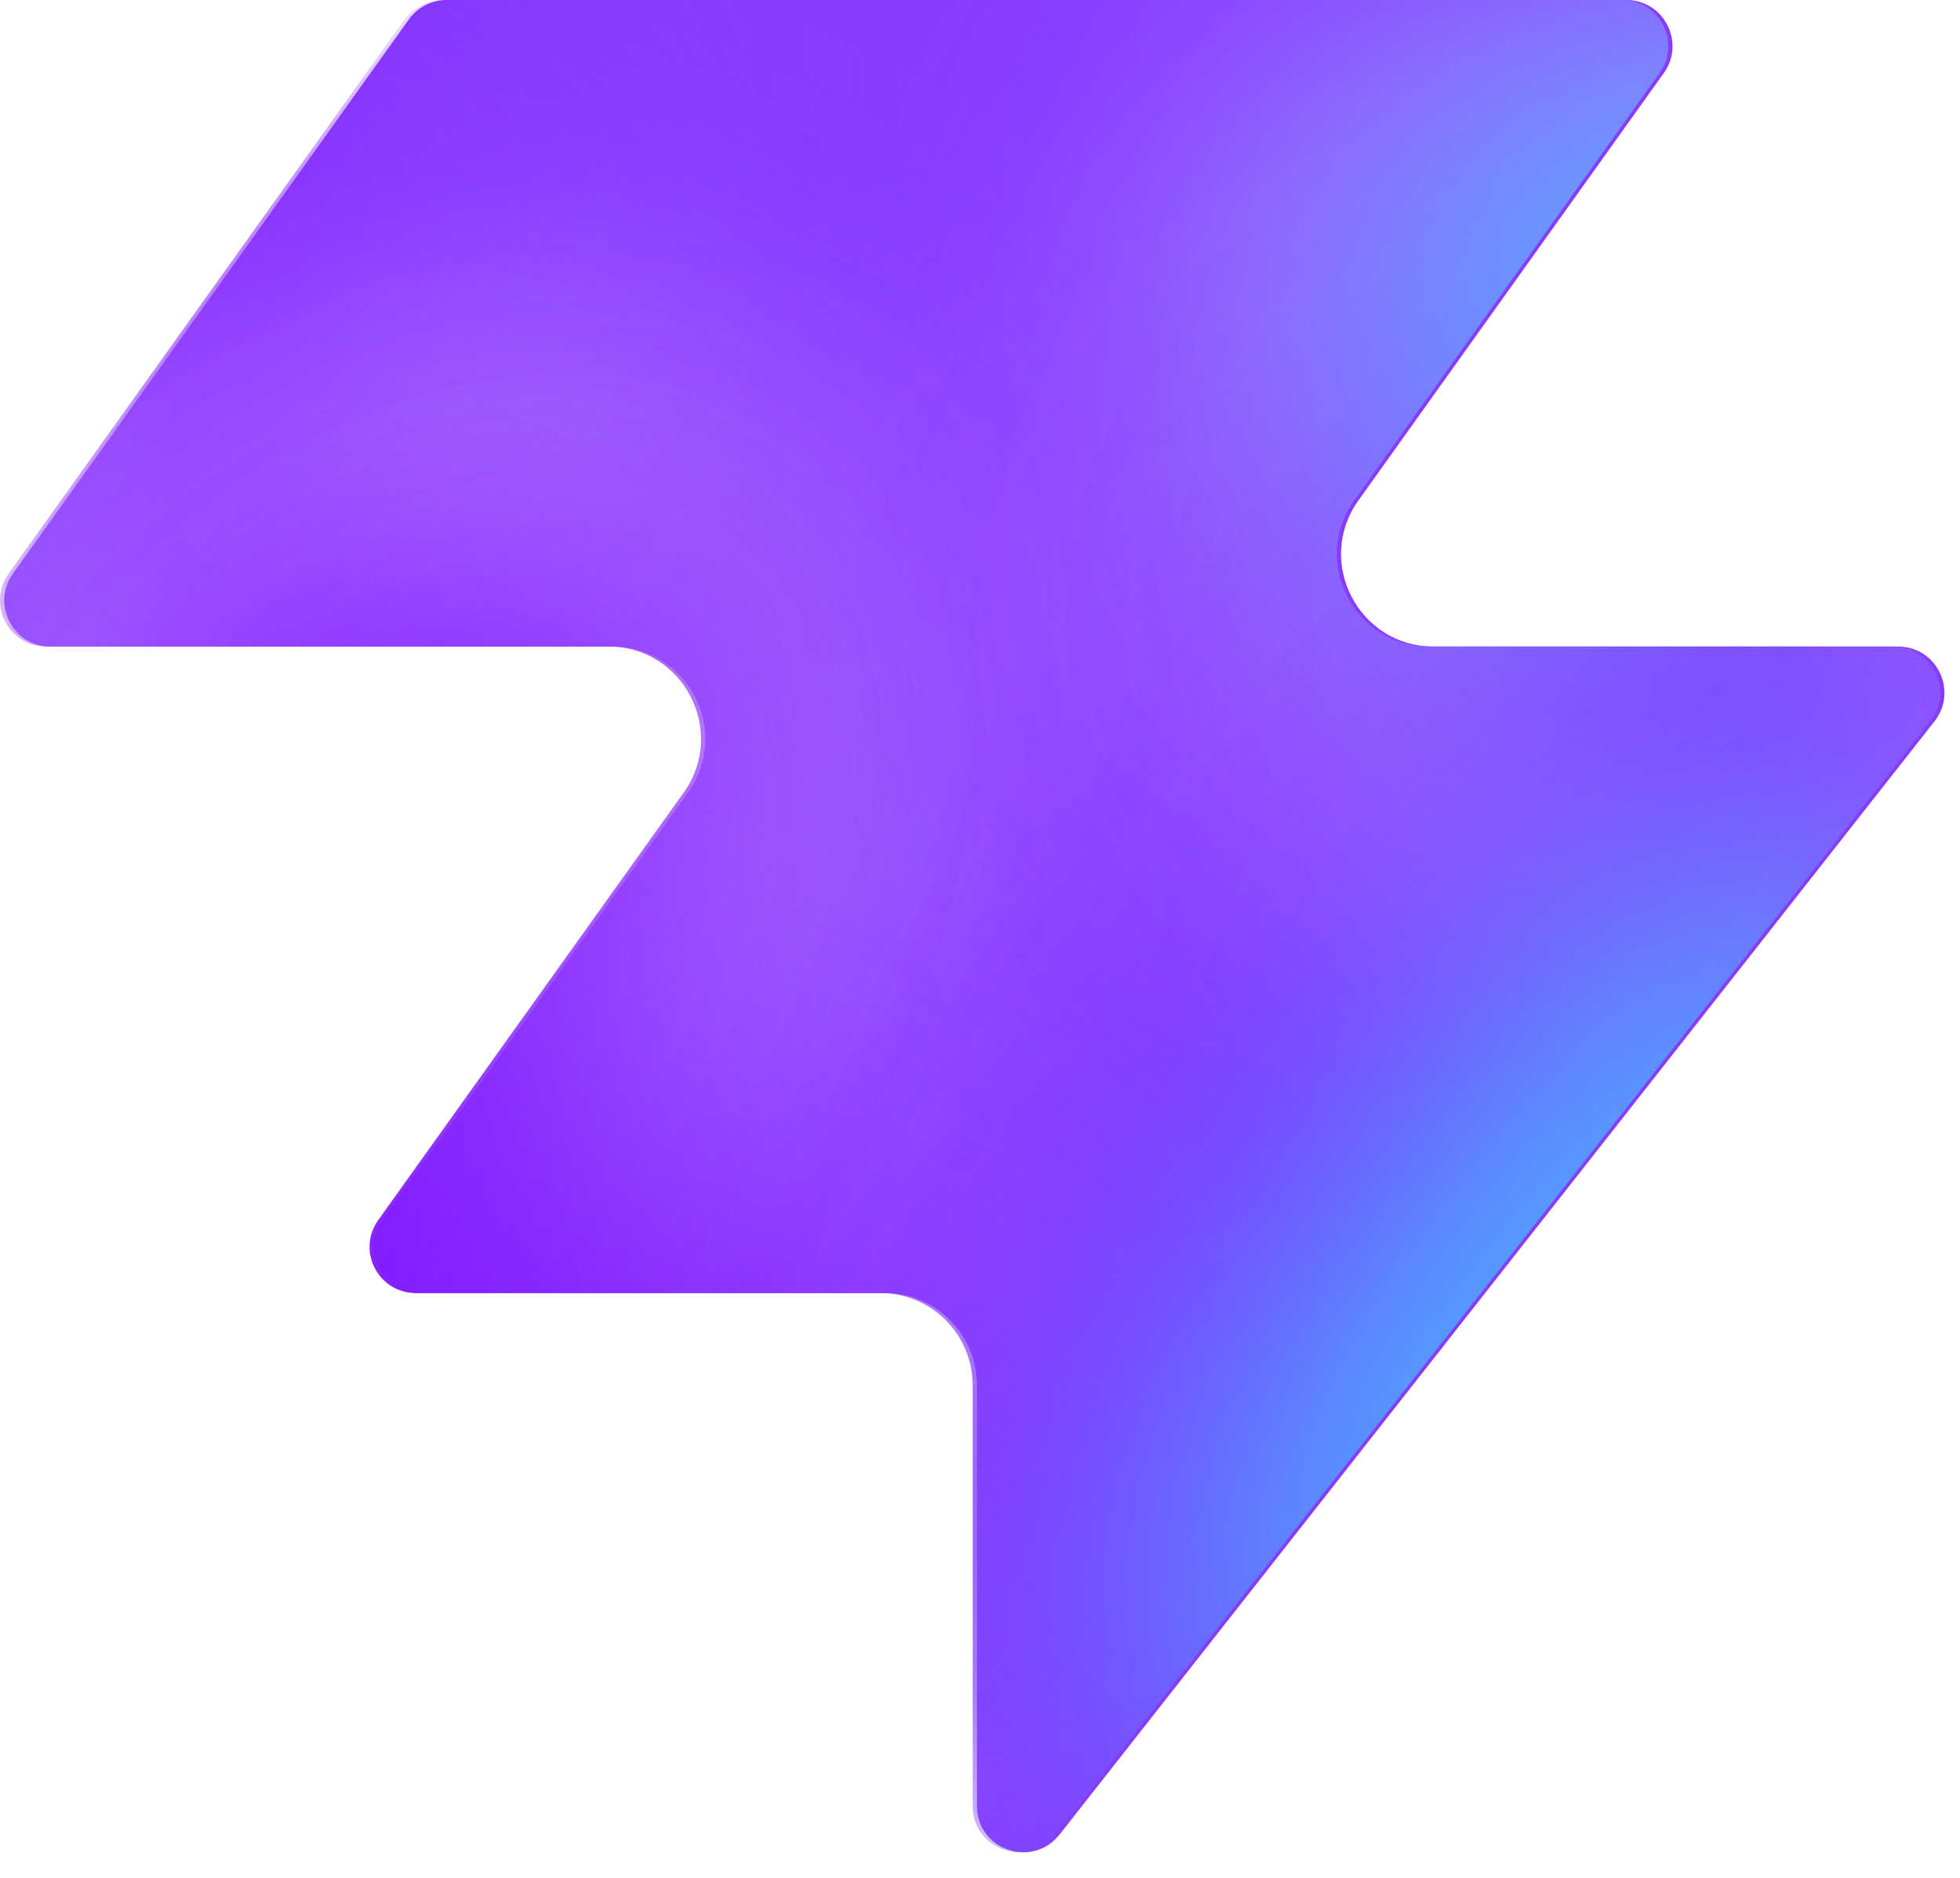
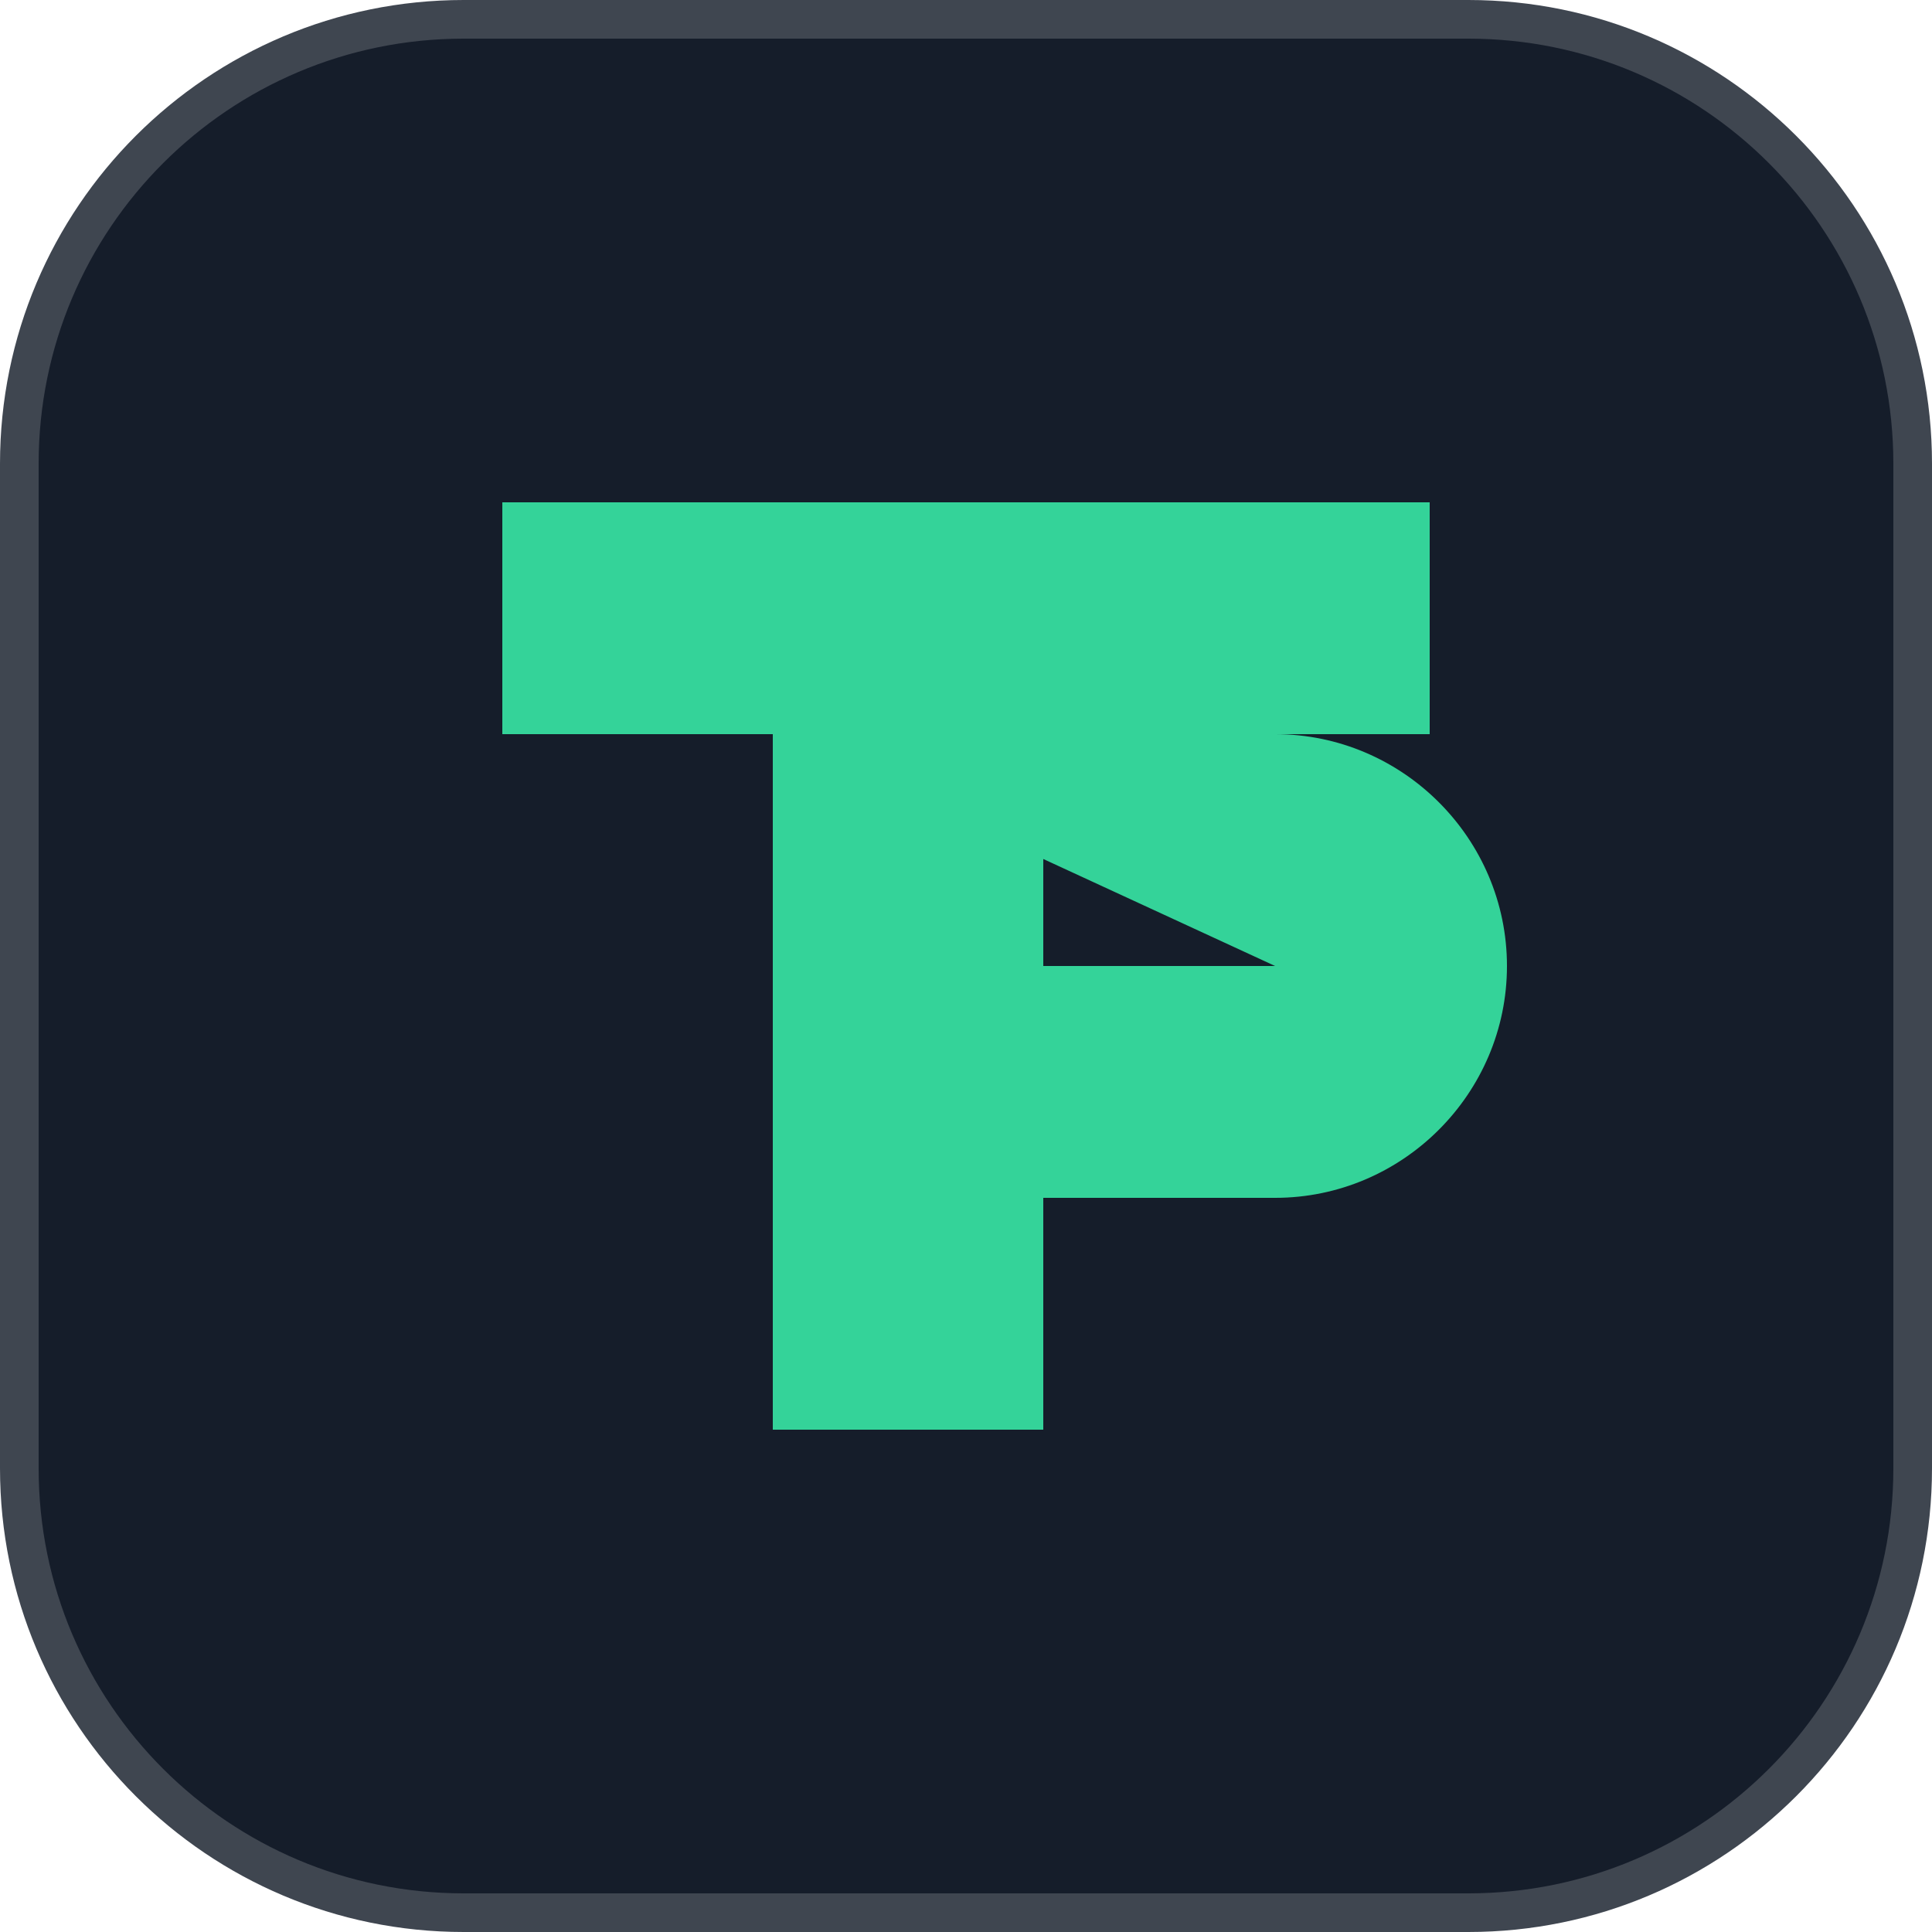
- <svg xmlns="http://www.w3.org/2000/svg" width="48" height="46" fill="none" viewBox="0 0 48 46">
-   <path fill="#863bff" d="M25.946 44.938c-.664.845-2.021.375-2.021-.698V33.937a2.26 2.26 0 0 0-2.262-2.262H10.287c-.92 0-1.456-1.04-.92-1.788l7.48-10.471c1.07-1.497 0-3.578-1.842-3.578H1.237c-.92 0-1.456-1.04-.92-1.788L10.013.474c.214-.297.556-.474.92-.474h28.894c.92 0 1.456 1.04.92 1.788l-7.48 10.471c-1.07 1.498 0 3.579 1.842 3.579h11.377c.943 0 1.473 1.088.89 1.83L25.947 44.94z" style="fill:#863bff;fill:color(display-p3 .525 .23 1);fill-opacity:1" />
-   <mask id="a" width="48" height="46" x="0" y="0" maskUnits="userSpaceOnUse" style="mask-type:alpha">
-     <path fill="#000" d="M25.842 44.938c-.664.844-2.021.375-2.021-.698V33.937a2.26 2.26 0 0 0-2.262-2.262H10.183c-.92 0-1.456-1.04-.92-1.788l7.48-10.471c1.07-1.498 0-3.579-1.842-3.579H1.133c-.92 0-1.456-1.04-.92-1.787L9.91.473c.214-.297.556-.474.92-.474h28.894c.92 0 1.456 1.04.92 1.788l-7.48 10.471c-1.07 1.498 0 3.578 1.842 3.578h11.377c.943 0 1.473 1.088.89 1.832L25.843 44.94z" style="fill:#000;fill-opacity:1" />
-   </mask>
-   <g mask="url(#a)">
-     <g filter="url(#b)">
-       <ellipse cx="5.508" cy="14.704" fill="#ede6ff" rx="5.508" ry="14.704" style="fill:#ede6ff;fill:color(display-p3 .927 .903 1);fill-opacity:1" transform="matrix(.00324 1 1 -.00324 -4.47 31.516)" />
-     </g>
-     <g filter="url(#c)">
-       <ellipse cx="10.399" cy="29.851" fill="#ede6ff" rx="10.399" ry="29.851" style="fill:#ede6ff;fill:color(display-p3 .927 .903 1);fill-opacity:1" transform="matrix(.00324 1 1 -.00324 -39.328 7.883)" />
-     </g>
-     <g filter="url(#d)">
-       <ellipse cx="5.508" cy="30.487" fill="#7e14ff" rx="5.508" ry="30.487" style="fill:#7e14ff;fill:color(display-p3 .492 .077 1);fill-opacity:1" transform="rotate(89.814 -25.913 -14.639)scale(1 -1)" />
-     </g>
-     <g filter="url(#e)">
-       <ellipse cx="5.508" cy="30.599" fill="#7e14ff" rx="5.508" ry="30.599" style="fill:#7e14ff;fill:color(display-p3 .492 .077 1);fill-opacity:1" transform="rotate(89.814 -32.644 -3.334)scale(1 -1)" />
-     </g>
-     <g filter="url(#f)">
-       <ellipse cx="5.508" cy="30.599" fill="#7e14ff" rx="5.508" ry="30.599" style="fill:#7e14ff;fill:color(display-p3 .492 .077 1);fill-opacity:1" transform="matrix(.00324 1 1 -.00324 -34.34 30.47)" />
-     </g>
-     <g filter="url(#g)">
-       <ellipse cx="14.072" cy="22.078" fill="#ede6ff" rx="14.072" ry="22.078" style="fill:#ede6ff;fill:color(display-p3 .927 .903 1);fill-opacity:1" transform="rotate(93.35 24.506 48.493)scale(-1 1)" />
-     </g>
-     <g filter="url(#h)">
-       <ellipse cx="3.47" cy="21.501" fill="#7e14ff" rx="3.47" ry="21.501" style="fill:#7e14ff;fill:color(display-p3 .492 .077 1);fill-opacity:1" transform="rotate(89.009 28.708 47.59)scale(-1 1)" />
-     </g>
-     <g filter="url(#i)">
-       <ellipse cx="3.47" cy="21.501" fill="#7e14ff" rx="3.47" ry="21.501" style="fill:#7e14ff;fill:color(display-p3 .492 .077 1);fill-opacity:1" transform="rotate(89.009 28.708 47.59)scale(-1 1)" />
-     </g>
-     <g filter="url(#j)">
-       <ellipse cx=".387" cy="8.972" fill="#7e14ff" rx="4.407" ry="29.108" style="fill:#7e14ff;fill:color(display-p3 .492 .077 1);fill-opacity:1" transform="rotate(39.51 .387 8.972)" />
-     </g>
-     <g filter="url(#k)">
-       <ellipse cx="47.523" cy="-6.092" fill="#7e14ff" rx="4.407" ry="29.108" style="fill:#7e14ff;fill:color(display-p3 .492 .077 1);fill-opacity:1" transform="rotate(37.892 47.523 -6.092)" />
-     </g>
-     <g filter="url(#l)">
-       <ellipse cx="41.412" cy="6.333" fill="#47bfff" rx="5.971" ry="9.665" style="fill:#47bfff;fill:color(display-p3 .28 .748 1);fill-opacity:1" transform="rotate(37.892 41.412 6.333)" />
-     </g>
-     <g filter="url(#m)">
-       <ellipse cx="-1.879" cy="38.332" fill="#7e14ff" rx="4.407" ry="29.108" style="fill:#7e14ff;fill:color(display-p3 .492 .077 1);fill-opacity:1" transform="rotate(37.892 -1.88 38.332)" />
-     </g>
-     <g filter="url(#n)">
-       <ellipse cx="-1.879" cy="38.332" fill="#7e14ff" rx="4.407" ry="29.108" style="fill:#7e14ff;fill:color(display-p3 .492 .077 1);fill-opacity:1" transform="rotate(37.892 -1.88 38.332)" />
-     </g>
-     <g filter="url(#o)">
-       <ellipse cx="35.651" cy="29.907" fill="#7e14ff" rx="4.407" ry="29.108" style="fill:#7e14ff;fill:color(display-p3 .492 .077 1);fill-opacity:1" transform="rotate(37.892 35.651 29.907)" />
-     </g>
-     <g filter="url(#p)">
-       <ellipse cx="38.418" cy="32.4" fill="#47bfff" rx="5.971" ry="15.297" style="fill:#47bfff;fill:color(display-p3 .28 .748 1);fill-opacity:1" transform="rotate(37.892 38.418 32.4)" />
-     </g>
-   </g>
-   <defs>
-     <filter id="b" width="60.045" height="41.654" x="-19.77" y="16.149" color-interpolation-filters="sRGB" filterUnits="userSpaceOnUse">
-       <feFlood flood-opacity="0" result="BackgroundImageFix" />
-       <feBlend in="SourceGraphic" in2="BackgroundImageFix" result="shape" />
-       <feGaussianBlur result="effect1_foregroundBlur_2002_17158" stdDeviation="7.659" />
-     </filter>
-     <filter id="c" width="90.34" height="51.437" x="-54.613" y="-7.533" color-interpolation-filters="sRGB" filterUnits="userSpaceOnUse">
-       <feFlood flood-opacity="0" result="BackgroundImageFix" />
-       <feBlend in="SourceGraphic" in2="BackgroundImageFix" result="shape" />
-       <feGaussianBlur result="effect1_foregroundBlur_2002_17158" stdDeviation="7.659" />
-     </filter>
-     <filter id="d" width="79.355" height="29.4" x="-49.64" y="2.03" color-interpolation-filters="sRGB" filterUnits="userSpaceOnUse">
-       <feFlood flood-opacity="0" result="BackgroundImageFix" />
-       <feBlend in="SourceGraphic" in2="BackgroundImageFix" result="shape" />
-       <feGaussianBlur result="effect1_foregroundBlur_2002_17158" stdDeviation="4.596" />
-     </filter>
-     <filter id="e" width="79.579" height="29.4" x="-45.045" y="20.029" color-interpolation-filters="sRGB" filterUnits="userSpaceOnUse">
-       <feFlood flood-opacity="0" result="BackgroundImageFix" />
-       <feBlend in="SourceGraphic" in2="BackgroundImageFix" result="shape" />
-       <feGaussianBlur result="effect1_foregroundBlur_2002_17158" stdDeviation="4.596" />
-     </filter>
-     <filter id="f" width="79.579" height="29.4" x="-43.513" y="21.178" color-interpolation-filters="sRGB" filterUnits="userSpaceOnUse">
-       <feFlood flood-opacity="0" result="BackgroundImageFix" />
-       <feBlend in="SourceGraphic" in2="BackgroundImageFix" result="shape" />
-       <feGaussianBlur result="effect1_foregroundBlur_2002_17158" stdDeviation="4.596" />
-     </filter>
-     <filter id="g" width="74.749" height="58.852" x="15.756" y="-17.901" color-interpolation-filters="sRGB" filterUnits="userSpaceOnUse">
-       <feFlood flood-opacity="0" result="BackgroundImageFix" />
-       <feBlend in="SourceGraphic" in2="BackgroundImageFix" result="shape" />
-       <feGaussianBlur result="effect1_foregroundBlur_2002_17158" stdDeviation="7.659" />
-     </filter>
-     <filter id="h" width="61.377" height="25.362" x="23.548" y="2.284" color-interpolation-filters="sRGB" filterUnits="userSpaceOnUse">
-       <feFlood flood-opacity="0" result="BackgroundImageFix" />
-       <feBlend in="SourceGraphic" in2="BackgroundImageFix" result="shape" />
-       <feGaussianBlur result="effect1_foregroundBlur_2002_17158" stdDeviation="4.596" />
-     </filter>
-     <filter id="i" width="61.377" height="25.362" x="23.548" y="2.284" color-interpolation-filters="sRGB" filterUnits="userSpaceOnUse">
-       <feFlood flood-opacity="0" result="BackgroundImageFix" />
-       <feBlend in="SourceGraphic" in2="BackgroundImageFix" result="shape" />
-       <feGaussianBlur result="effect1_foregroundBlur_2002_17158" stdDeviation="4.596" />
-     </filter>
-     <filter id="j" width="56.045" height="63.649" x="-27.636" y="-22.853" color-interpolation-filters="sRGB" filterUnits="userSpaceOnUse">
-       <feFlood flood-opacity="0" result="BackgroundImageFix" />
-       <feBlend in="SourceGraphic" in2="BackgroundImageFix" result="shape" />
-       <feGaussianBlur result="effect1_foregroundBlur_2002_17158" stdDeviation="4.596" />
-     </filter>
-     <filter id="k" width="54.814" height="64.646" x="20.116" y="-38.415" color-interpolation-filters="sRGB" filterUnits="userSpaceOnUse">
-       <feFlood flood-opacity="0" result="BackgroundImageFix" />
-       <feBlend in="SourceGraphic" in2="BackgroundImageFix" result="shape" />
-       <feGaussianBlur result="effect1_foregroundBlur_2002_17158" stdDeviation="4.596" />
-     </filter>
-     <filter id="l" width="33.541" height="35.313" x="24.641" y="-11.323" color-interpolation-filters="sRGB" filterUnits="userSpaceOnUse">
-       <feFlood flood-opacity="0" result="BackgroundImageFix" />
-       <feBlend in="SourceGraphic" in2="BackgroundImageFix" result="shape" />
-       <feGaussianBlur result="effect1_foregroundBlur_2002_17158" stdDeviation="4.596" />
-     </filter>
-     <filter id="m" width="54.814" height="64.646" x="-29.286" y="6.009" color-interpolation-filters="sRGB" filterUnits="userSpaceOnUse">
-       <feFlood flood-opacity="0" result="BackgroundImageFix" />
-       <feBlend in="SourceGraphic" in2="BackgroundImageFix" result="shape" />
-       <feGaussianBlur result="effect1_foregroundBlur_2002_17158" stdDeviation="4.596" />
-     </filter>
-     <filter id="n" width="54.814" height="64.646" x="-29.286" y="6.009" color-interpolation-filters="sRGB" filterUnits="userSpaceOnUse">
-       <feFlood flood-opacity="0" result="BackgroundImageFix" />
-       <feBlend in="SourceGraphic" in2="BackgroundImageFix" result="shape" />
-       <feGaussianBlur result="effect1_foregroundBlur_2002_17158" stdDeviation="4.596" />
-     </filter>
-     <filter id="o" width="54.814" height="64.646" x="8.244" y="-2.416" color-interpolation-filters="sRGB" filterUnits="userSpaceOnUse">
-       <feFlood flood-opacity="0" result="BackgroundImageFix" />
-       <feBlend in="SourceGraphic" in2="BackgroundImageFix" result="shape" />
-       <feGaussianBlur result="effect1_foregroundBlur_2002_17158" stdDeviation="4.596" />
-     </filter>
-     <filter id="p" width="39.409" height="43.623" x="18.713" y="10.588" color-interpolation-filters="sRGB" filterUnits="userSpaceOnUse">
-       <feFlood flood-opacity="0" result="BackgroundImageFix" />
-       <feBlend in="SourceGraphic" in2="BackgroundImageFix" result="shape" />
-       <feGaussianBlur result="effect1_foregroundBlur_2002_17158" stdDeviation="4.596" />
-     </filter>
-   </defs>
+ <svg xmlns="http://www.w3.org/2000/svg" viewBox="0 0 100 100" fill="none">
+   <rect width="100" height="100" rx="24" fill="#151d2a" stroke="rgba(255, 255, 255, 0.18)" stroke-width="4" />
+   <path d="M26 26H74V38H54V74H40V38H26V26Z" fill="#34d399" />
+   <path d="M40 38H66C72.6 38 78 43.4 78 50C78 56.6 72.6 62 66 62H54V50H66C66 50 66 50 66 50Z" fill="#34d399" />
</svg>
